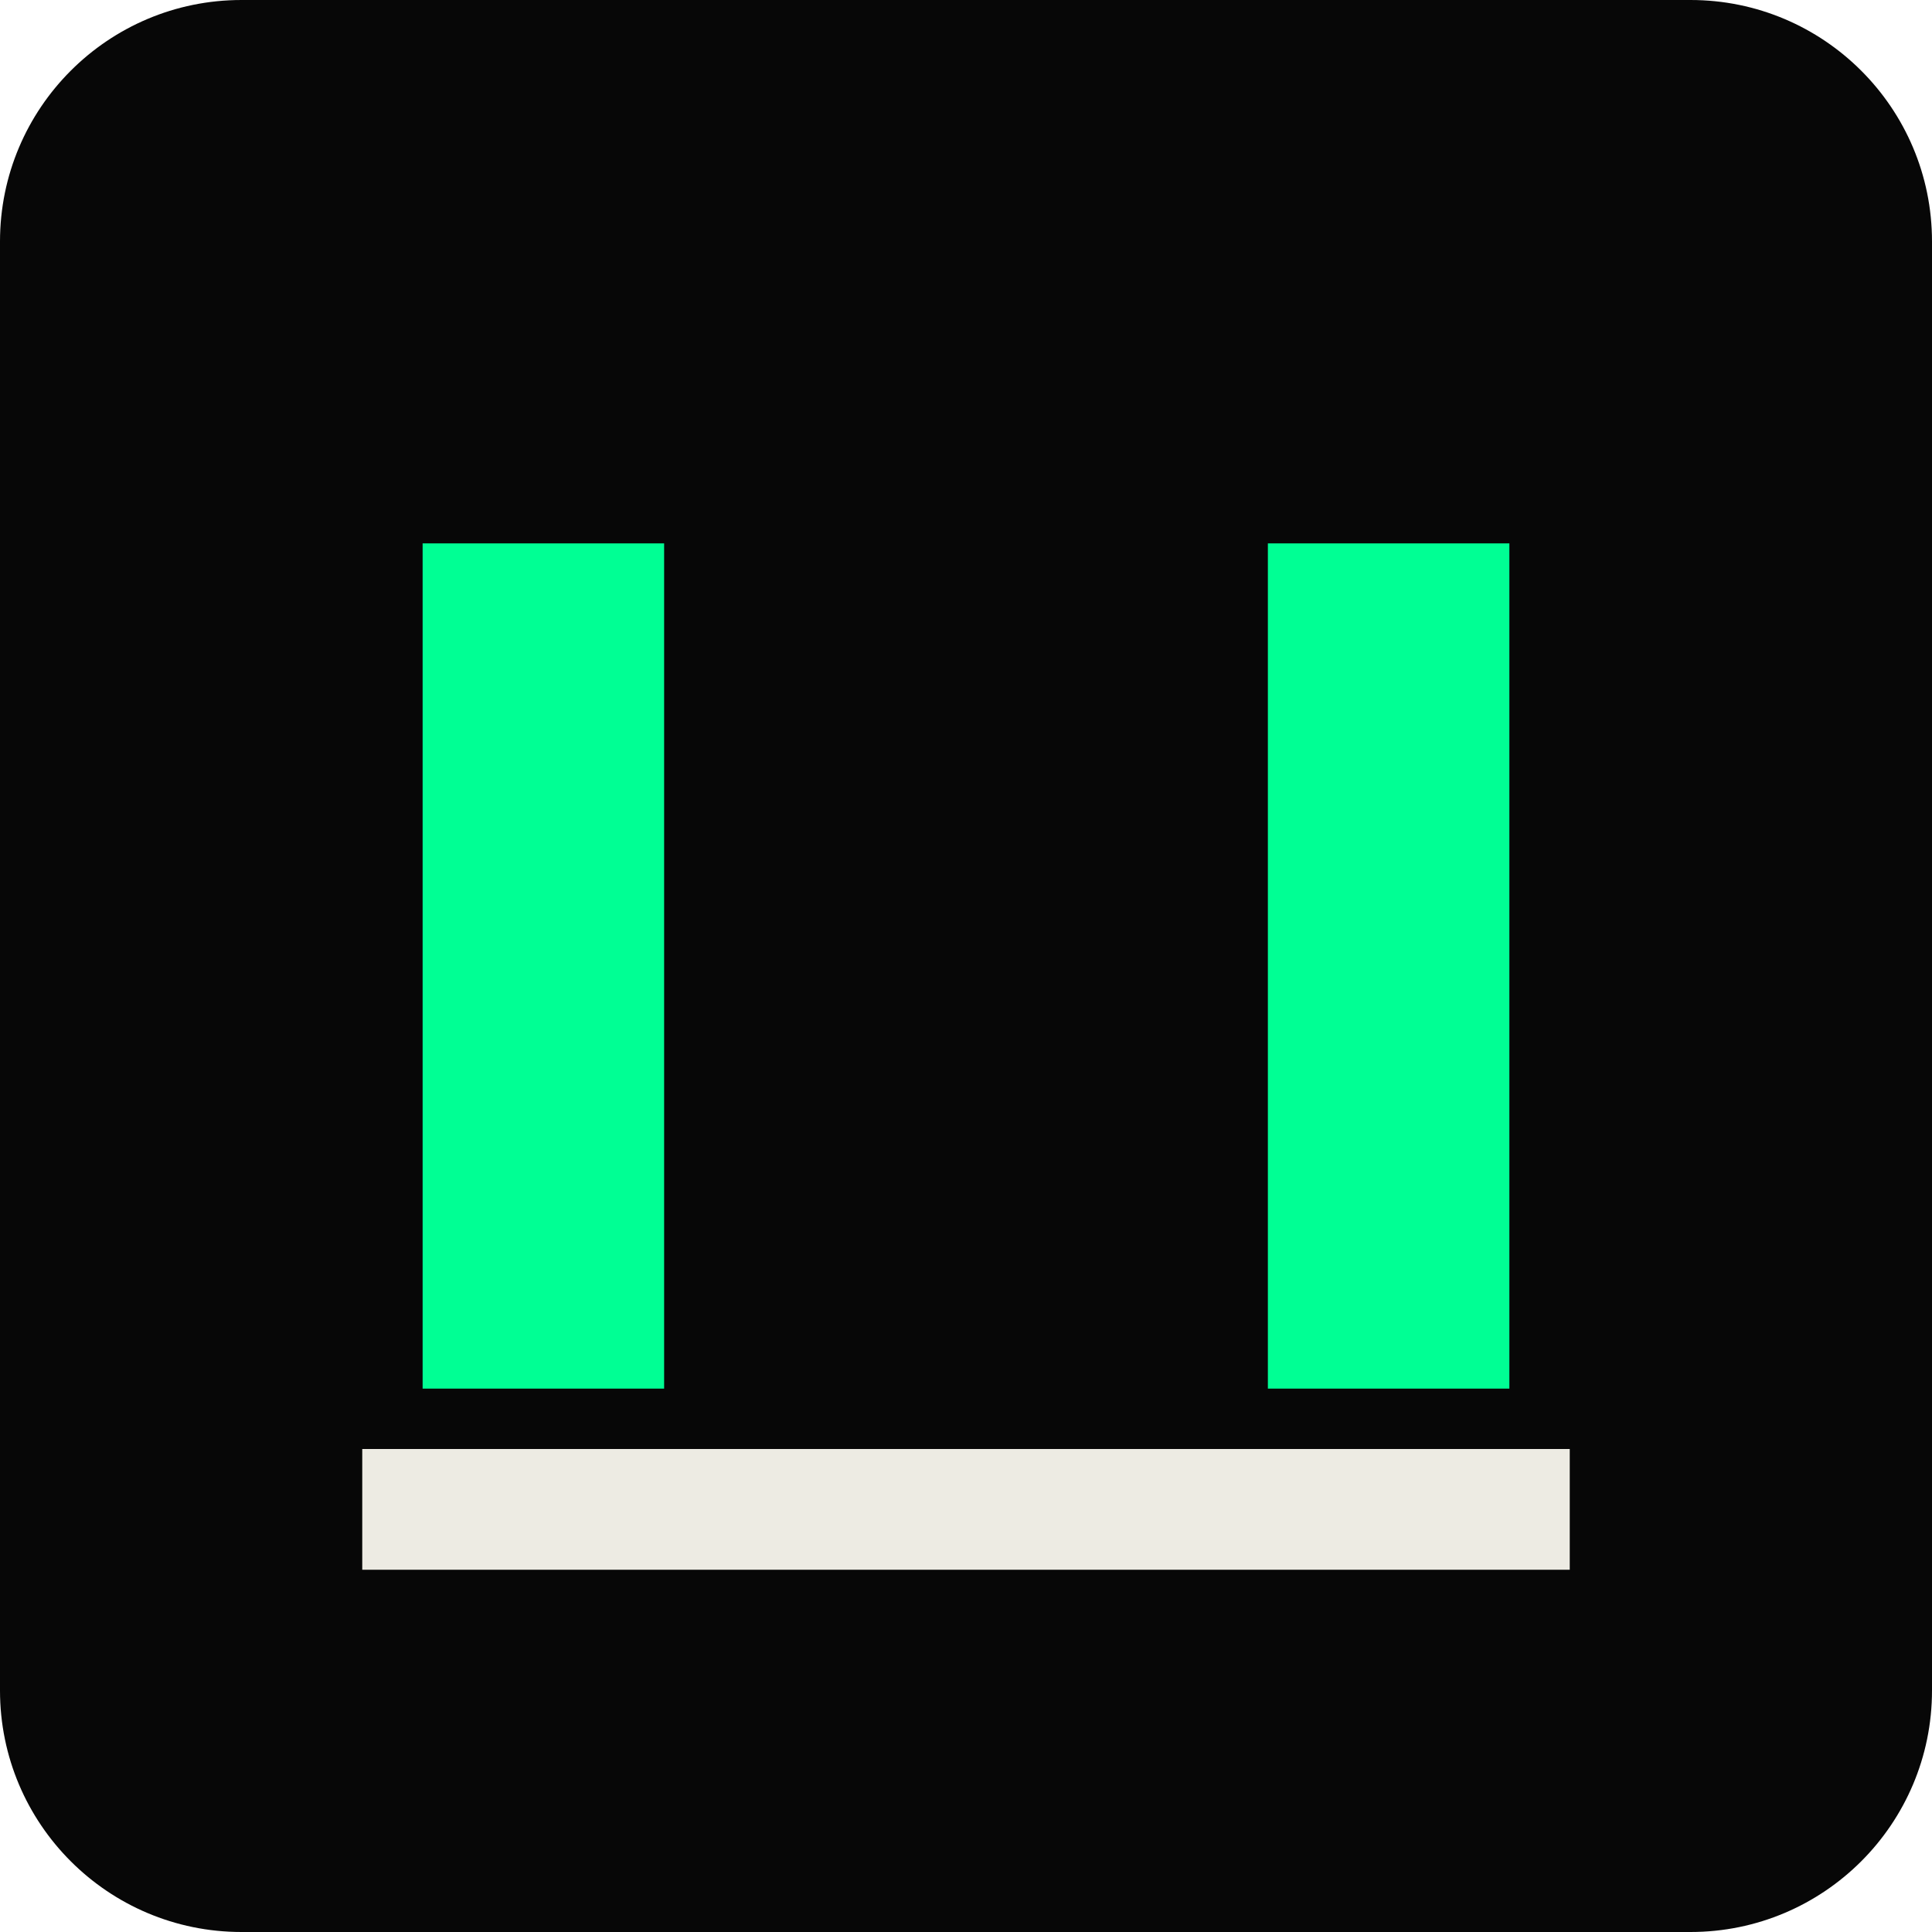
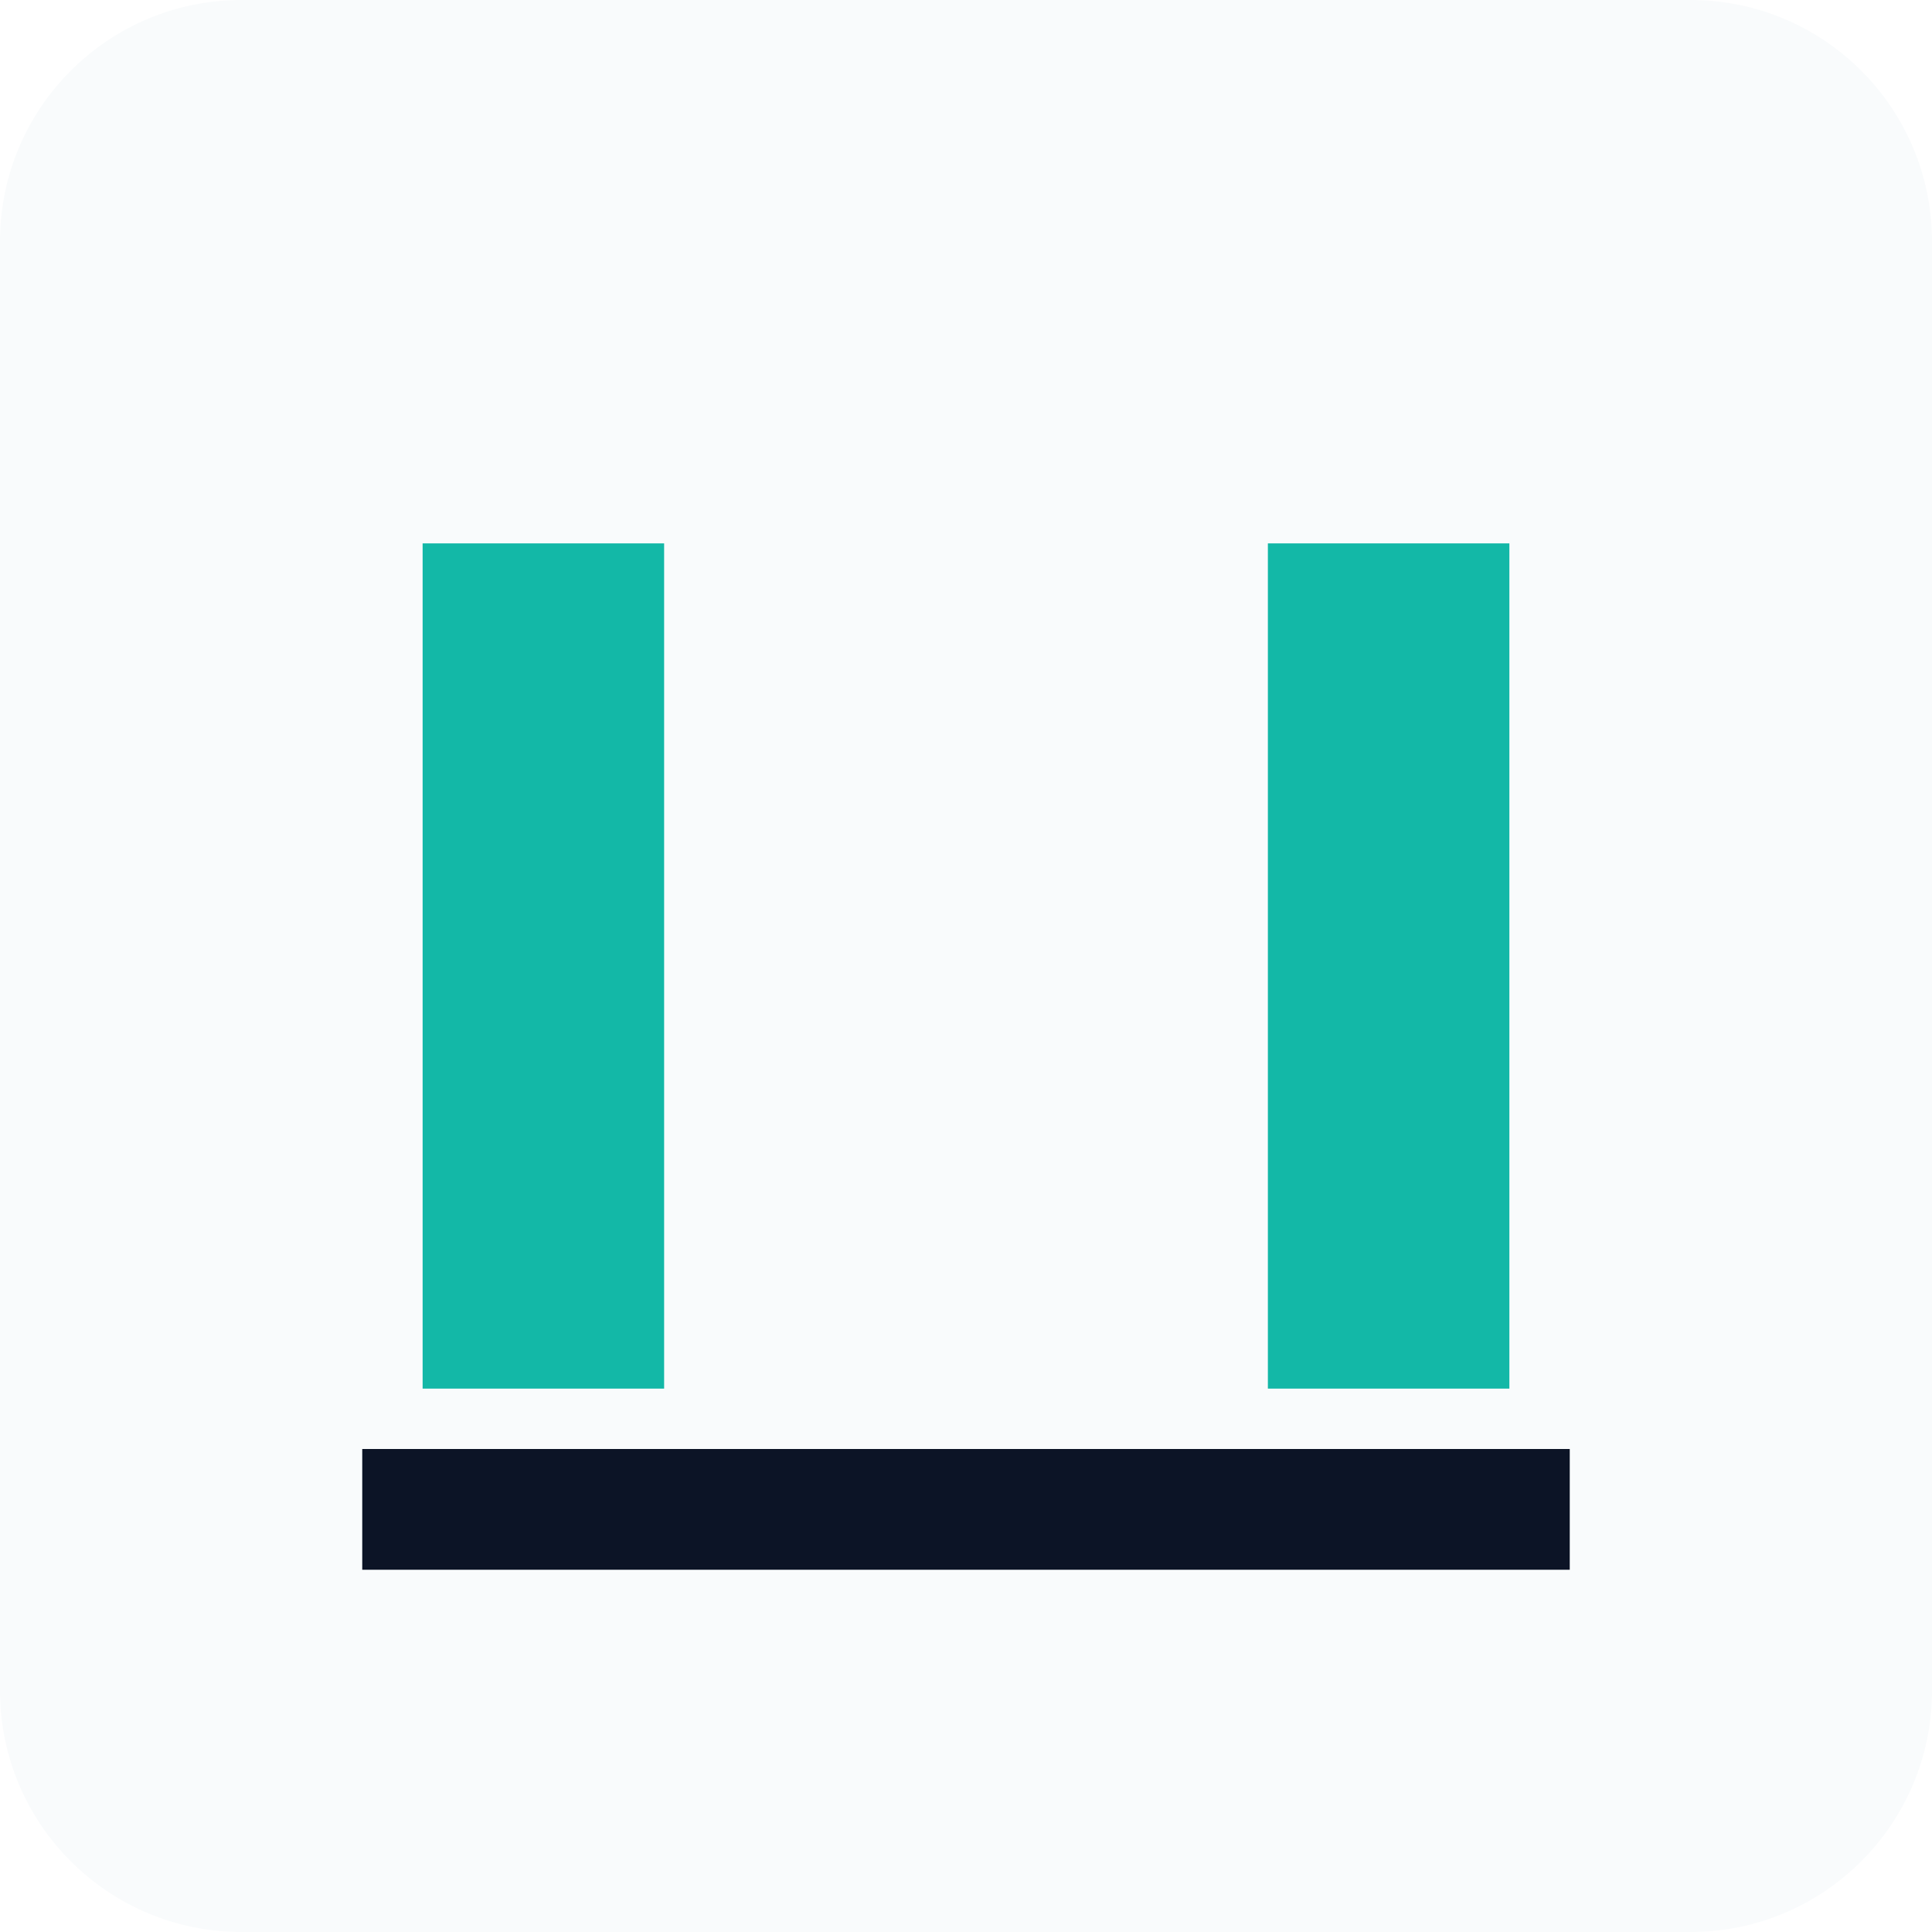
<svg xmlns="http://www.w3.org/2000/svg" viewBox="0 0 64 64">
-   <rect width="64" height="64" rx="8" fill="#070707" />
-   <path d="M14 46V18h8l20 28V18h8v28h-8L22 18v28z" fill="#00ff94" />
-   <path d="M14 50h36" stroke="#edebe3" stroke-width="4" stroke-linecap="square" />
+   <rect width="64" height="64" rx="8" fill="#F9FBFC" />
+   <path d="M14 46V18h8l20 28V18h8v28h-8L22 18v28z" fill="#13B8A7" />
+   <path d="M14 50h36" stroke="#0C1426" stroke-width="4" stroke-linecap="square" />
</svg>
